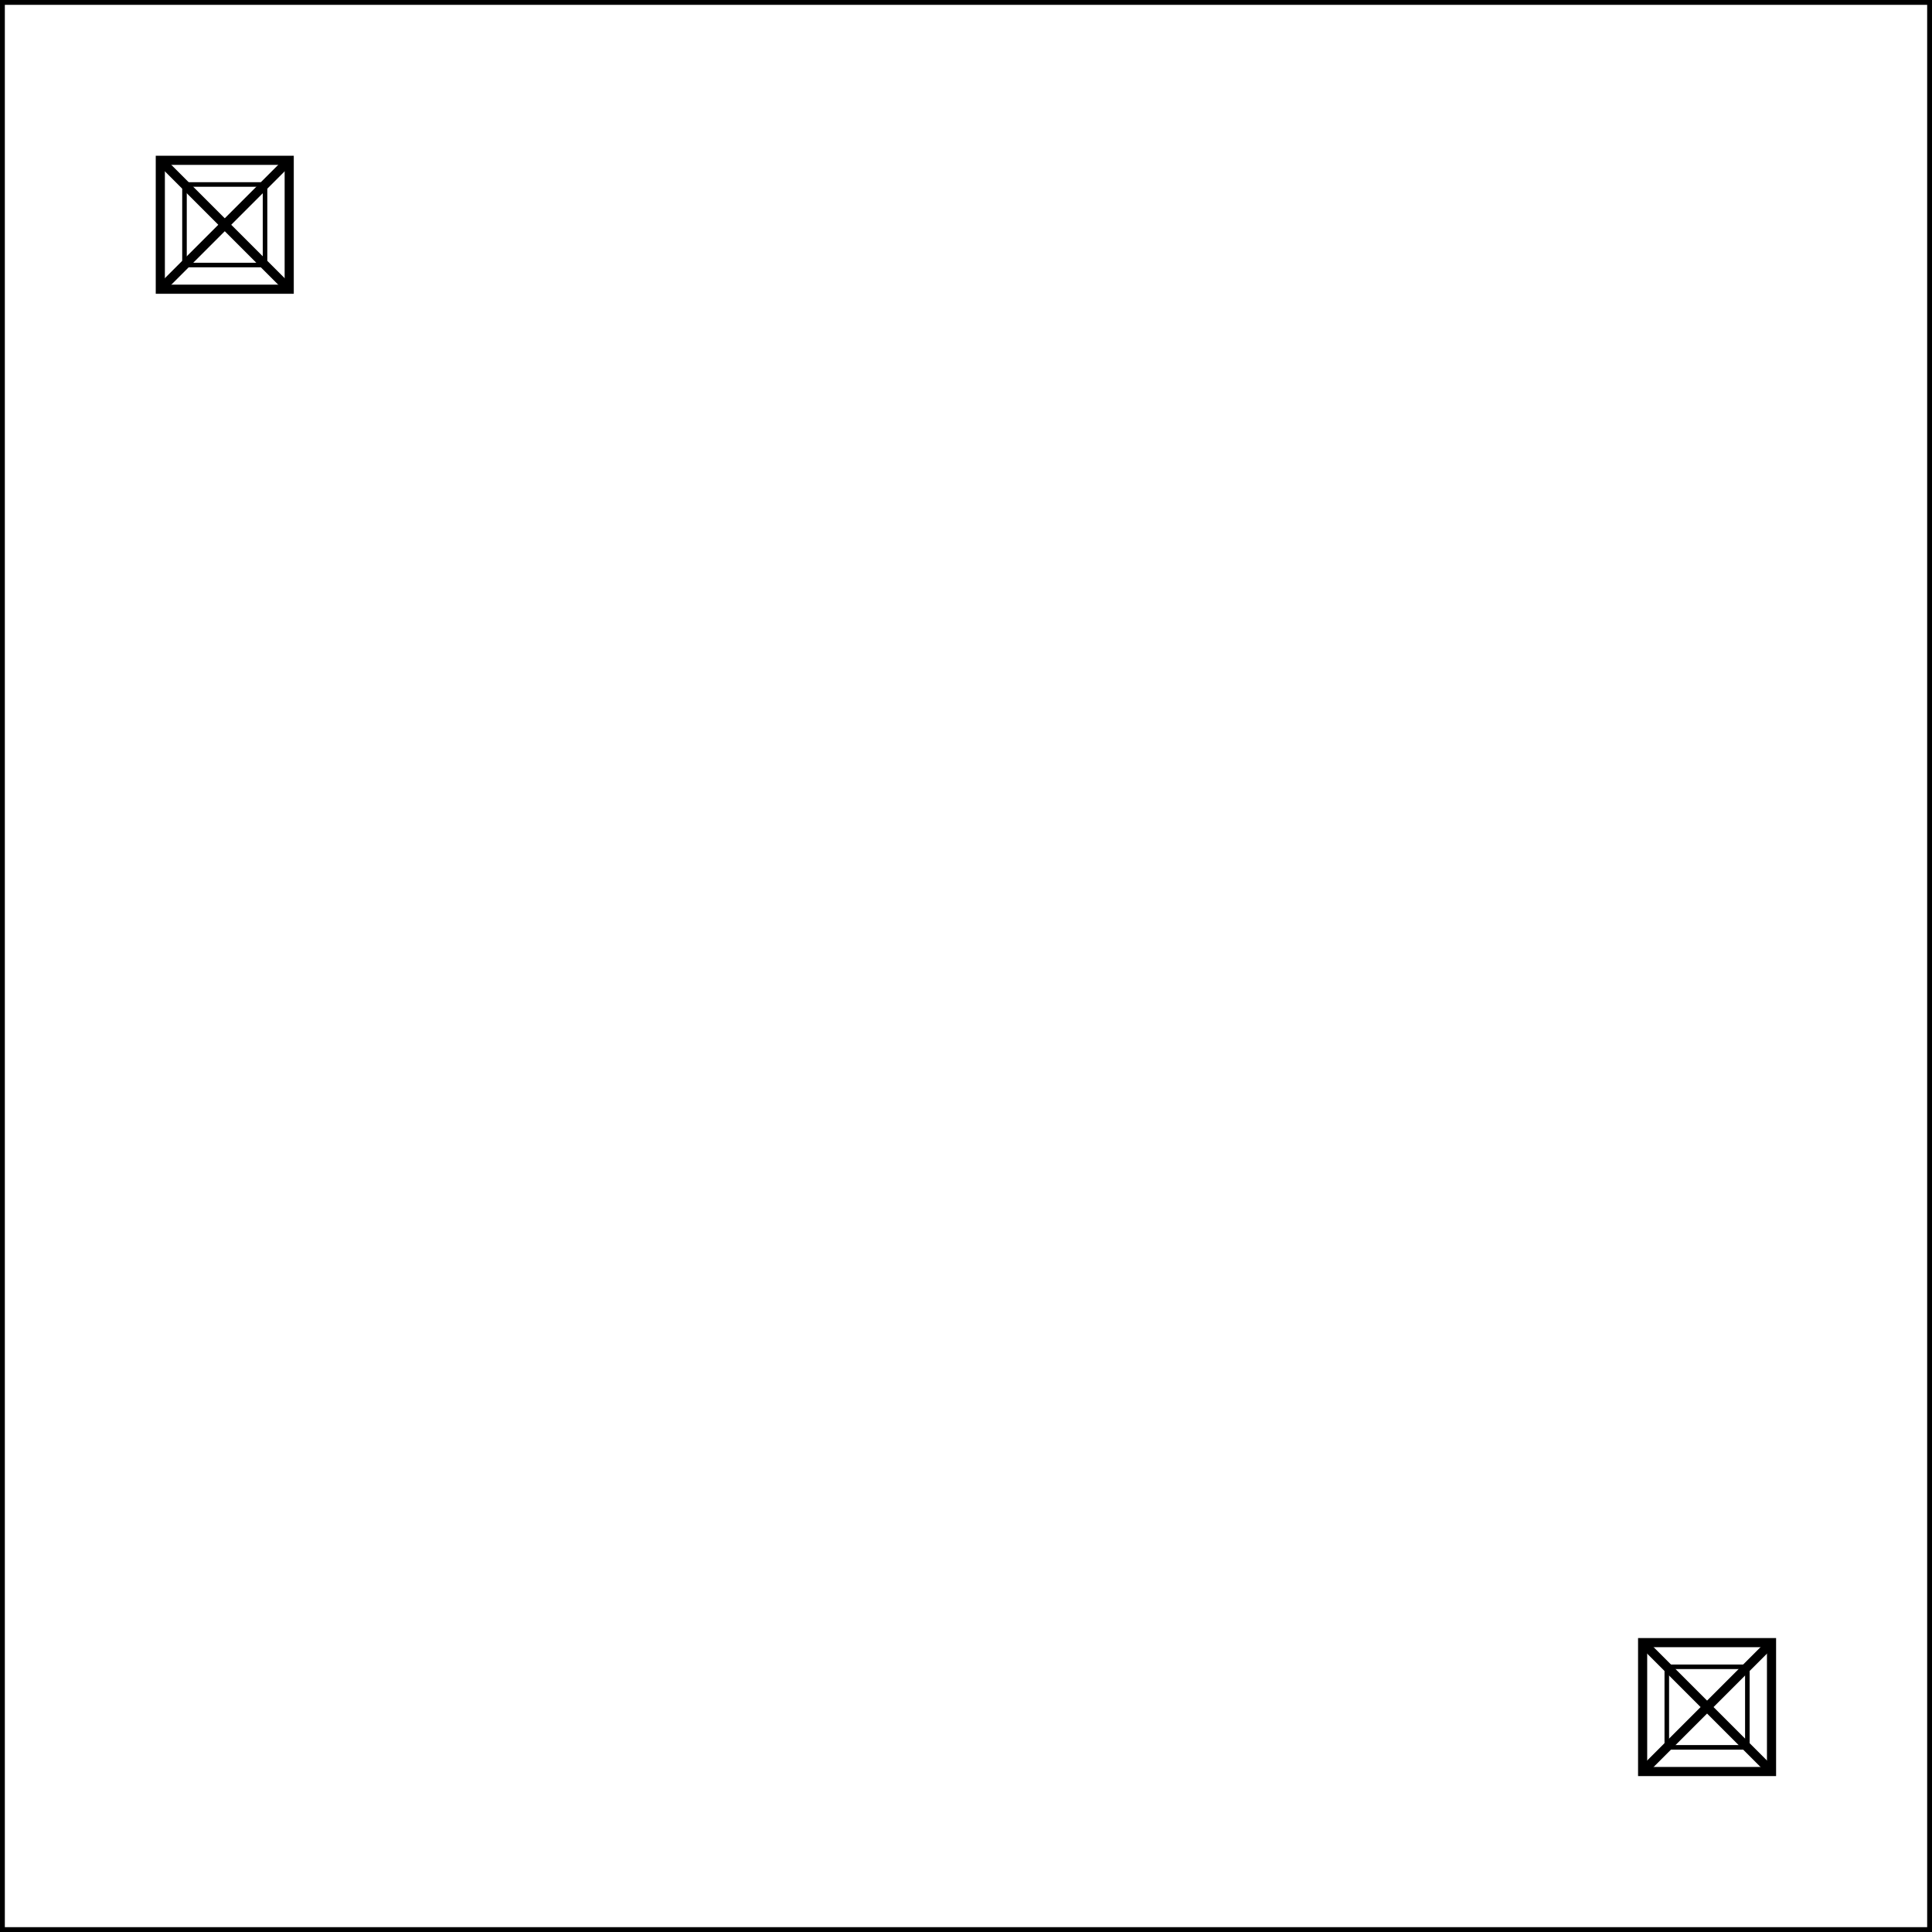
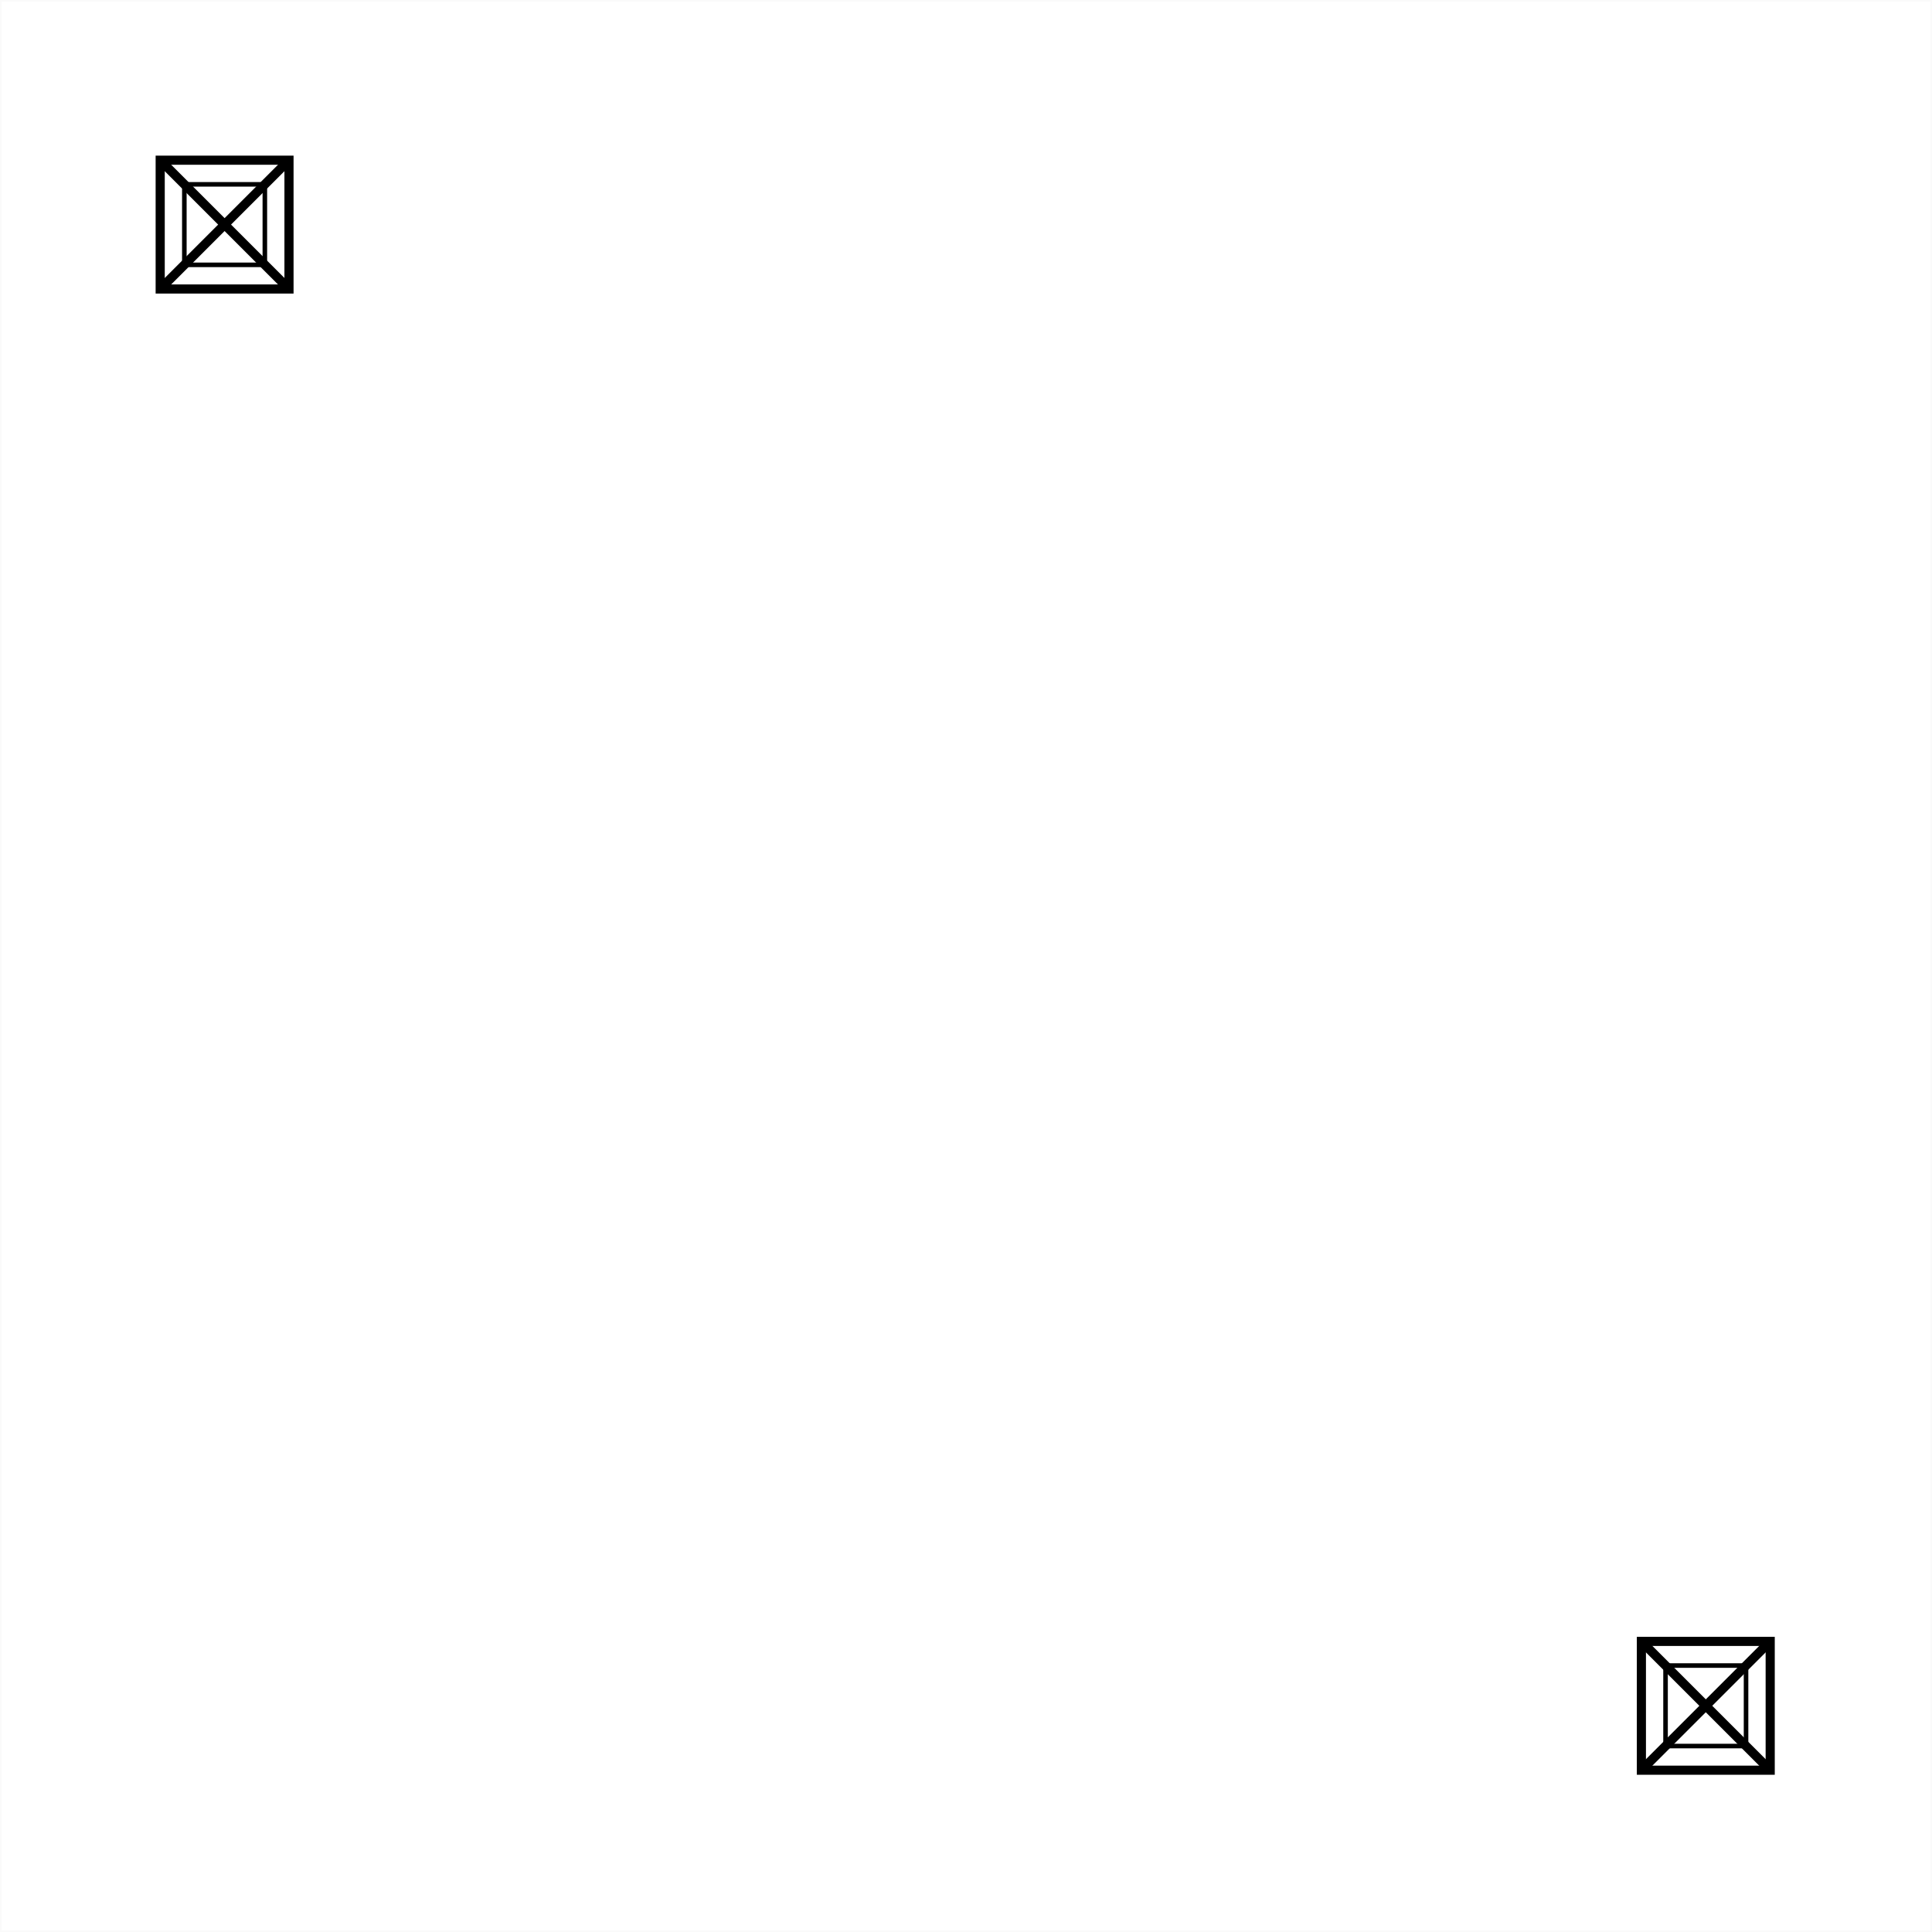
- <svg xmlns="http://www.w3.org/2000/svg" version="1.1" id="Layer_2_00000042720777523635729240000015434677169603486879_" x="0px" y="0px" viewBox="0 0 1199.1 1199.1" style="enable-background:new 0 0 1199.1 1199.1;" xml:space="preserve">
-   <style type="text/css">
- 	.st0{fill:none;stroke:#000000;stroke-width:5.67;stroke-miterlimit:10;}
- 	.st1{fill:none;stroke:#000000;stroke-width:2.83;stroke-miterlimit:10;}
- 	.st2{opacity:2.000000e-02;}
- </style>
+ <svg xmlns="http://www.w3.org/2000/svg" id="Layer_2" width="1200" height="1200" viewBox="0 0 1200 1200">
+   <defs>
+     <style>.cls-1{stroke-width:5.67px;}.cls-1,.cls-2{fill:none;stroke:#000;stroke-miterlimit:10;}.cls-3{opacity:.02;}.cls-4{stroke-width:0px;}.cls-2{stroke-width:2.83px;}</style>
+   </defs>
  <g id="Layer_1-2">
-     <rect x="99.5" y="99.5" class="st0" width="80" height="80" />
-     <line class="st0" x1="99.5" y1="99.5" x2="179.5" y2="179.5" />
-     <line class="st0" x1="179.5" y1="99.5" x2="99.5" y2="179.5" />
-     <rect x="114.5" y="114.5" class="st1" width="50" height="50" />
-     <rect x="1019.5" y="1019.5" class="st0" width="80" height="80" />
-     <line class="st0" x1="1019.5" y1="1019.5" x2="1099.5" y2="1099.5" />
-     <line class="st0" x1="1099.5" y1="1019.5" x2="1019.5" y2="1099.5" />
-     <rect x="1034.5" y="1034.5" class="st1" width="50" height="50" />
-     <g class="st2">
-       <path d="M1199,1v1198H1V1H1199 M1200,0H0v1200h1200V0L1200,0z" />
+     <rect class="cls-1" x="99.5" y="99.5" width="80" height="80" />
+     <line class="cls-1" x1="99.5" y1="99.5" x2="179.5" y2="179.5" />
+     <line class="cls-1" x1="179.5" y1="99.5" x2="99.5" y2="179.5" />
+     <rect class="cls-2" x="114.5" y="114.5" width="50" height="50" />
+     <rect class="cls-1" x="1019.5" y="1019.5" width="80" height="80" />
+     <line class="cls-1" x1="1019.5" y1="1019.5" x2="1099.5" y2="1099.5" />
+     <line class="cls-1" x1="1099.5" y1="1019.5" x2="1019.5" y2="1099.5" />
+     <rect class="cls-2" x="1034.5" y="1034.5" width="50" height="50" />
+     <g class="cls-3">
+       <path class="cls-4" d="m1199,1v1198H1V1h1198m1-1H0v1200h1200V0h0Z" />
    </g>
  </g>
-   <g>
-     <path d="M1196.1,3v1193.1H3V3H1196.1 M1199.1,0H0v1199.1h1199.1V0L1199.1,0z" />
-   </g>
</svg>
